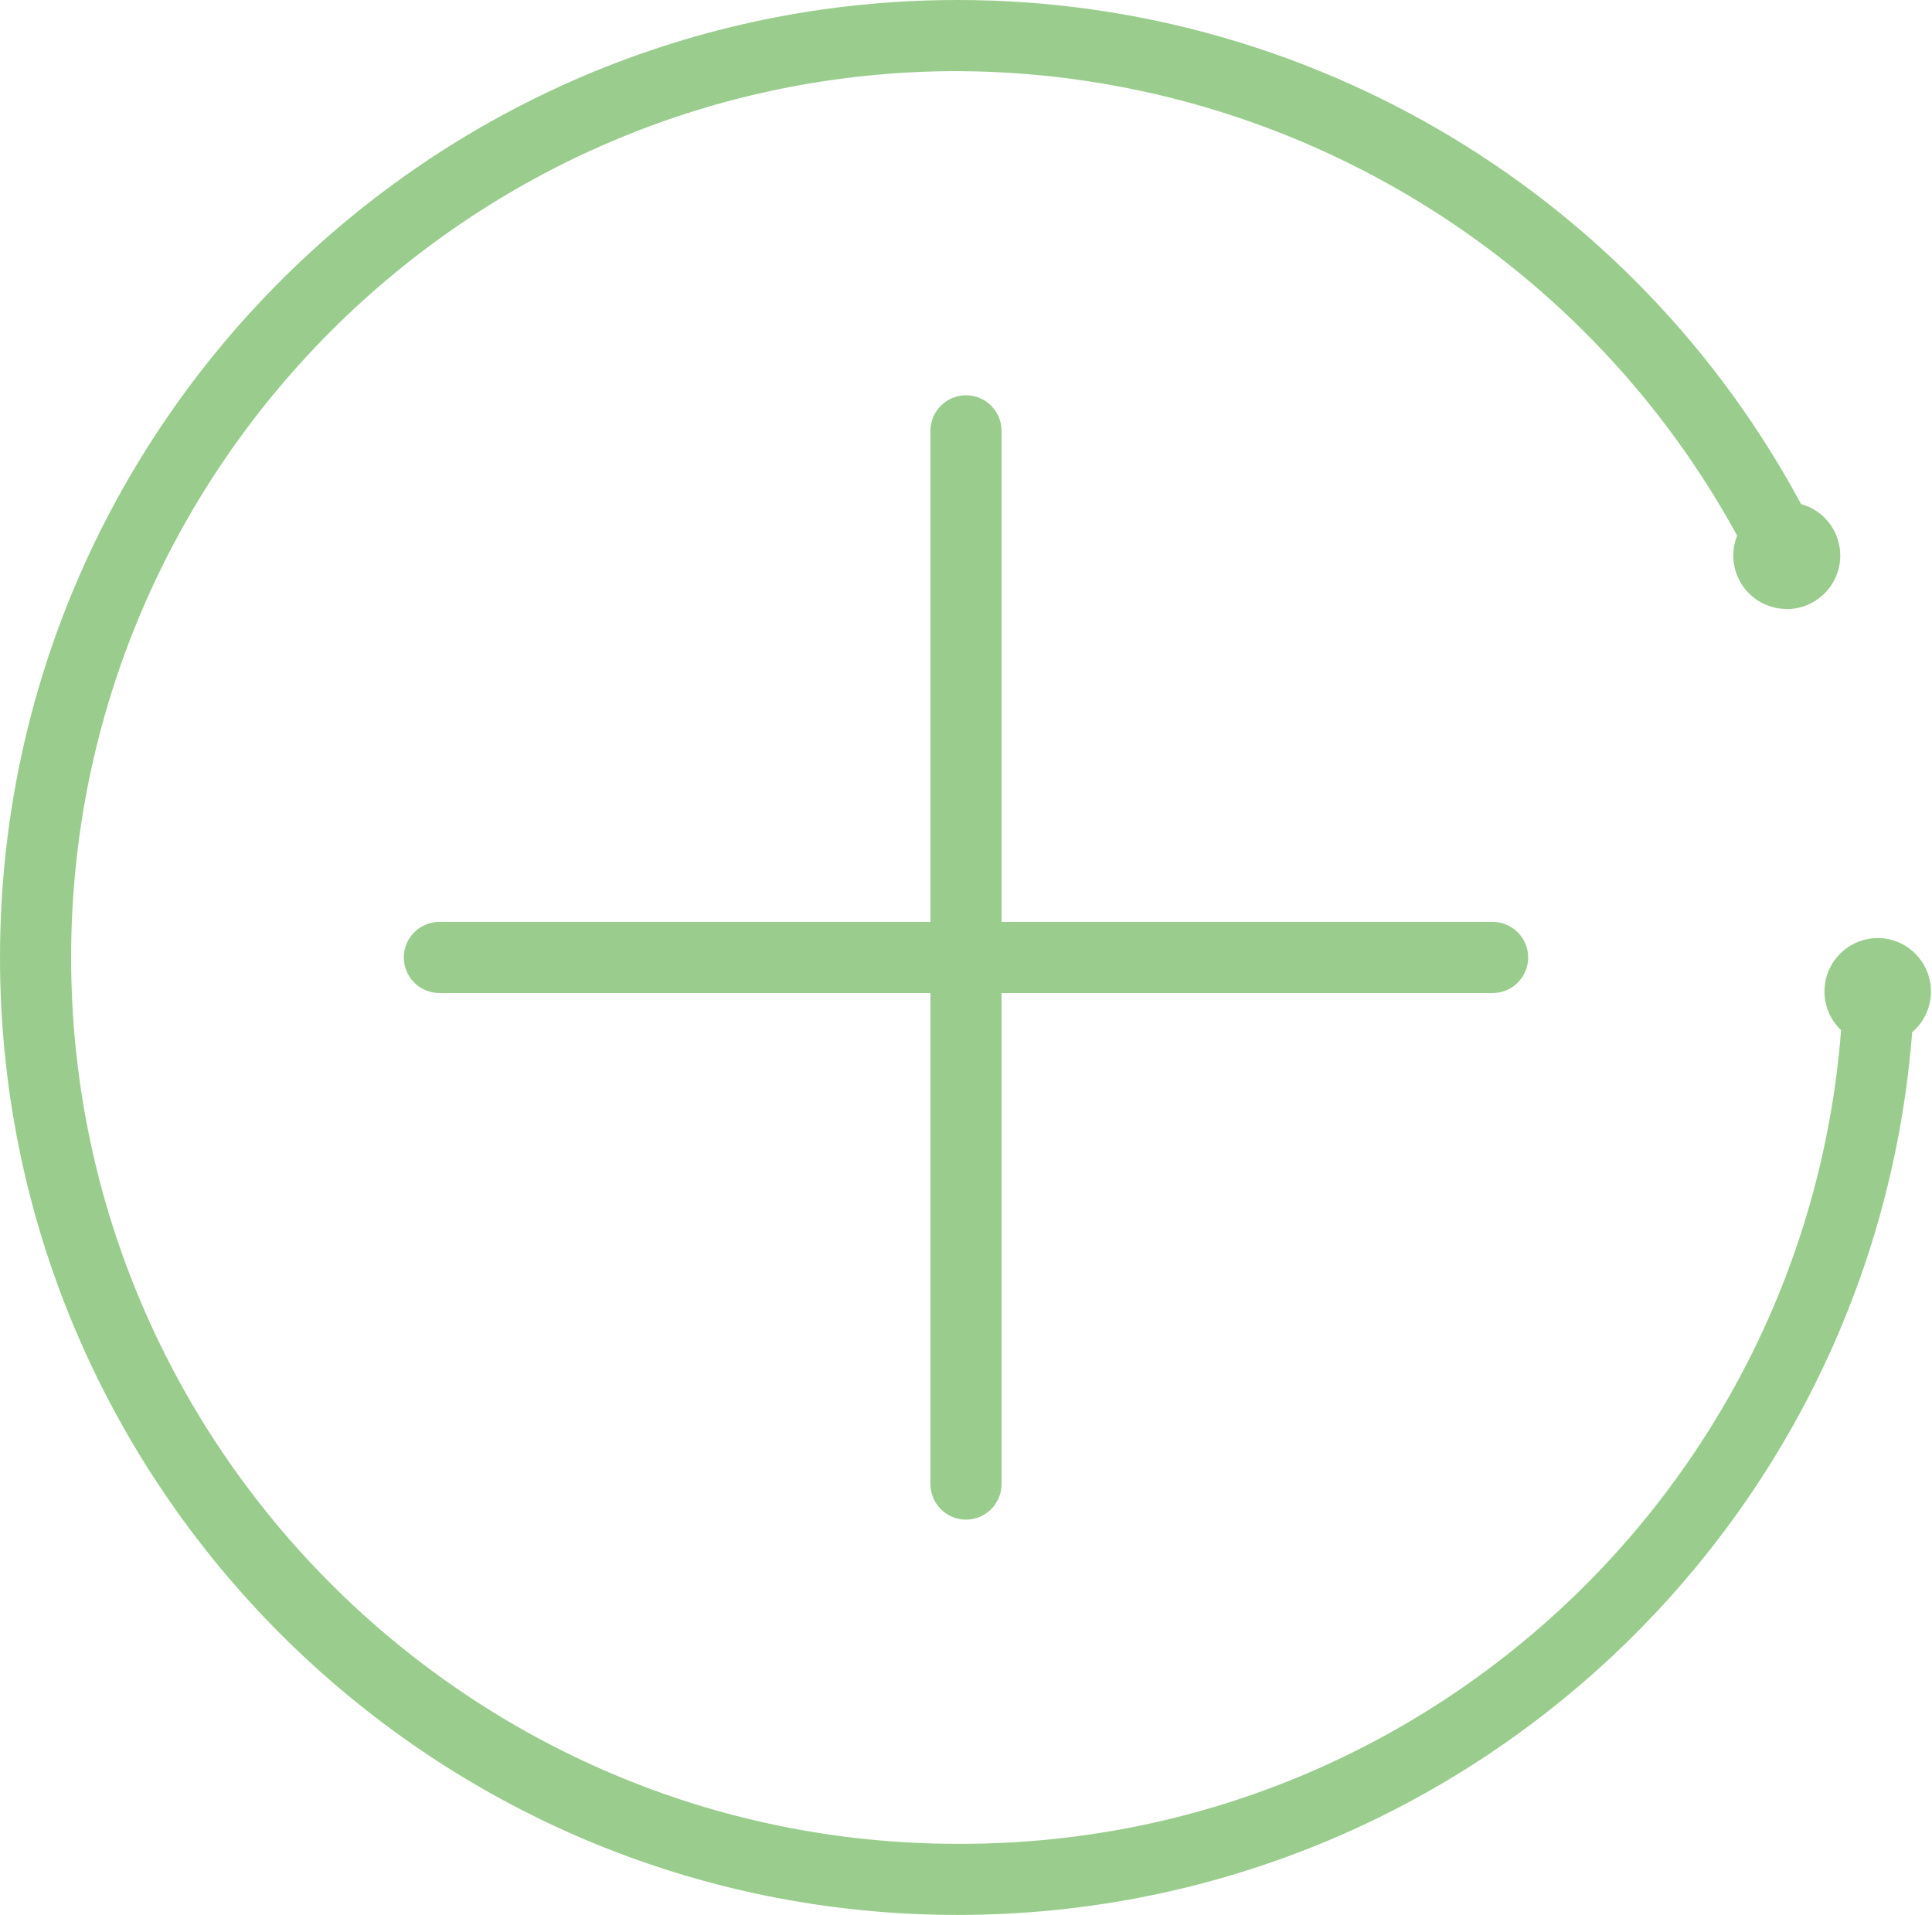
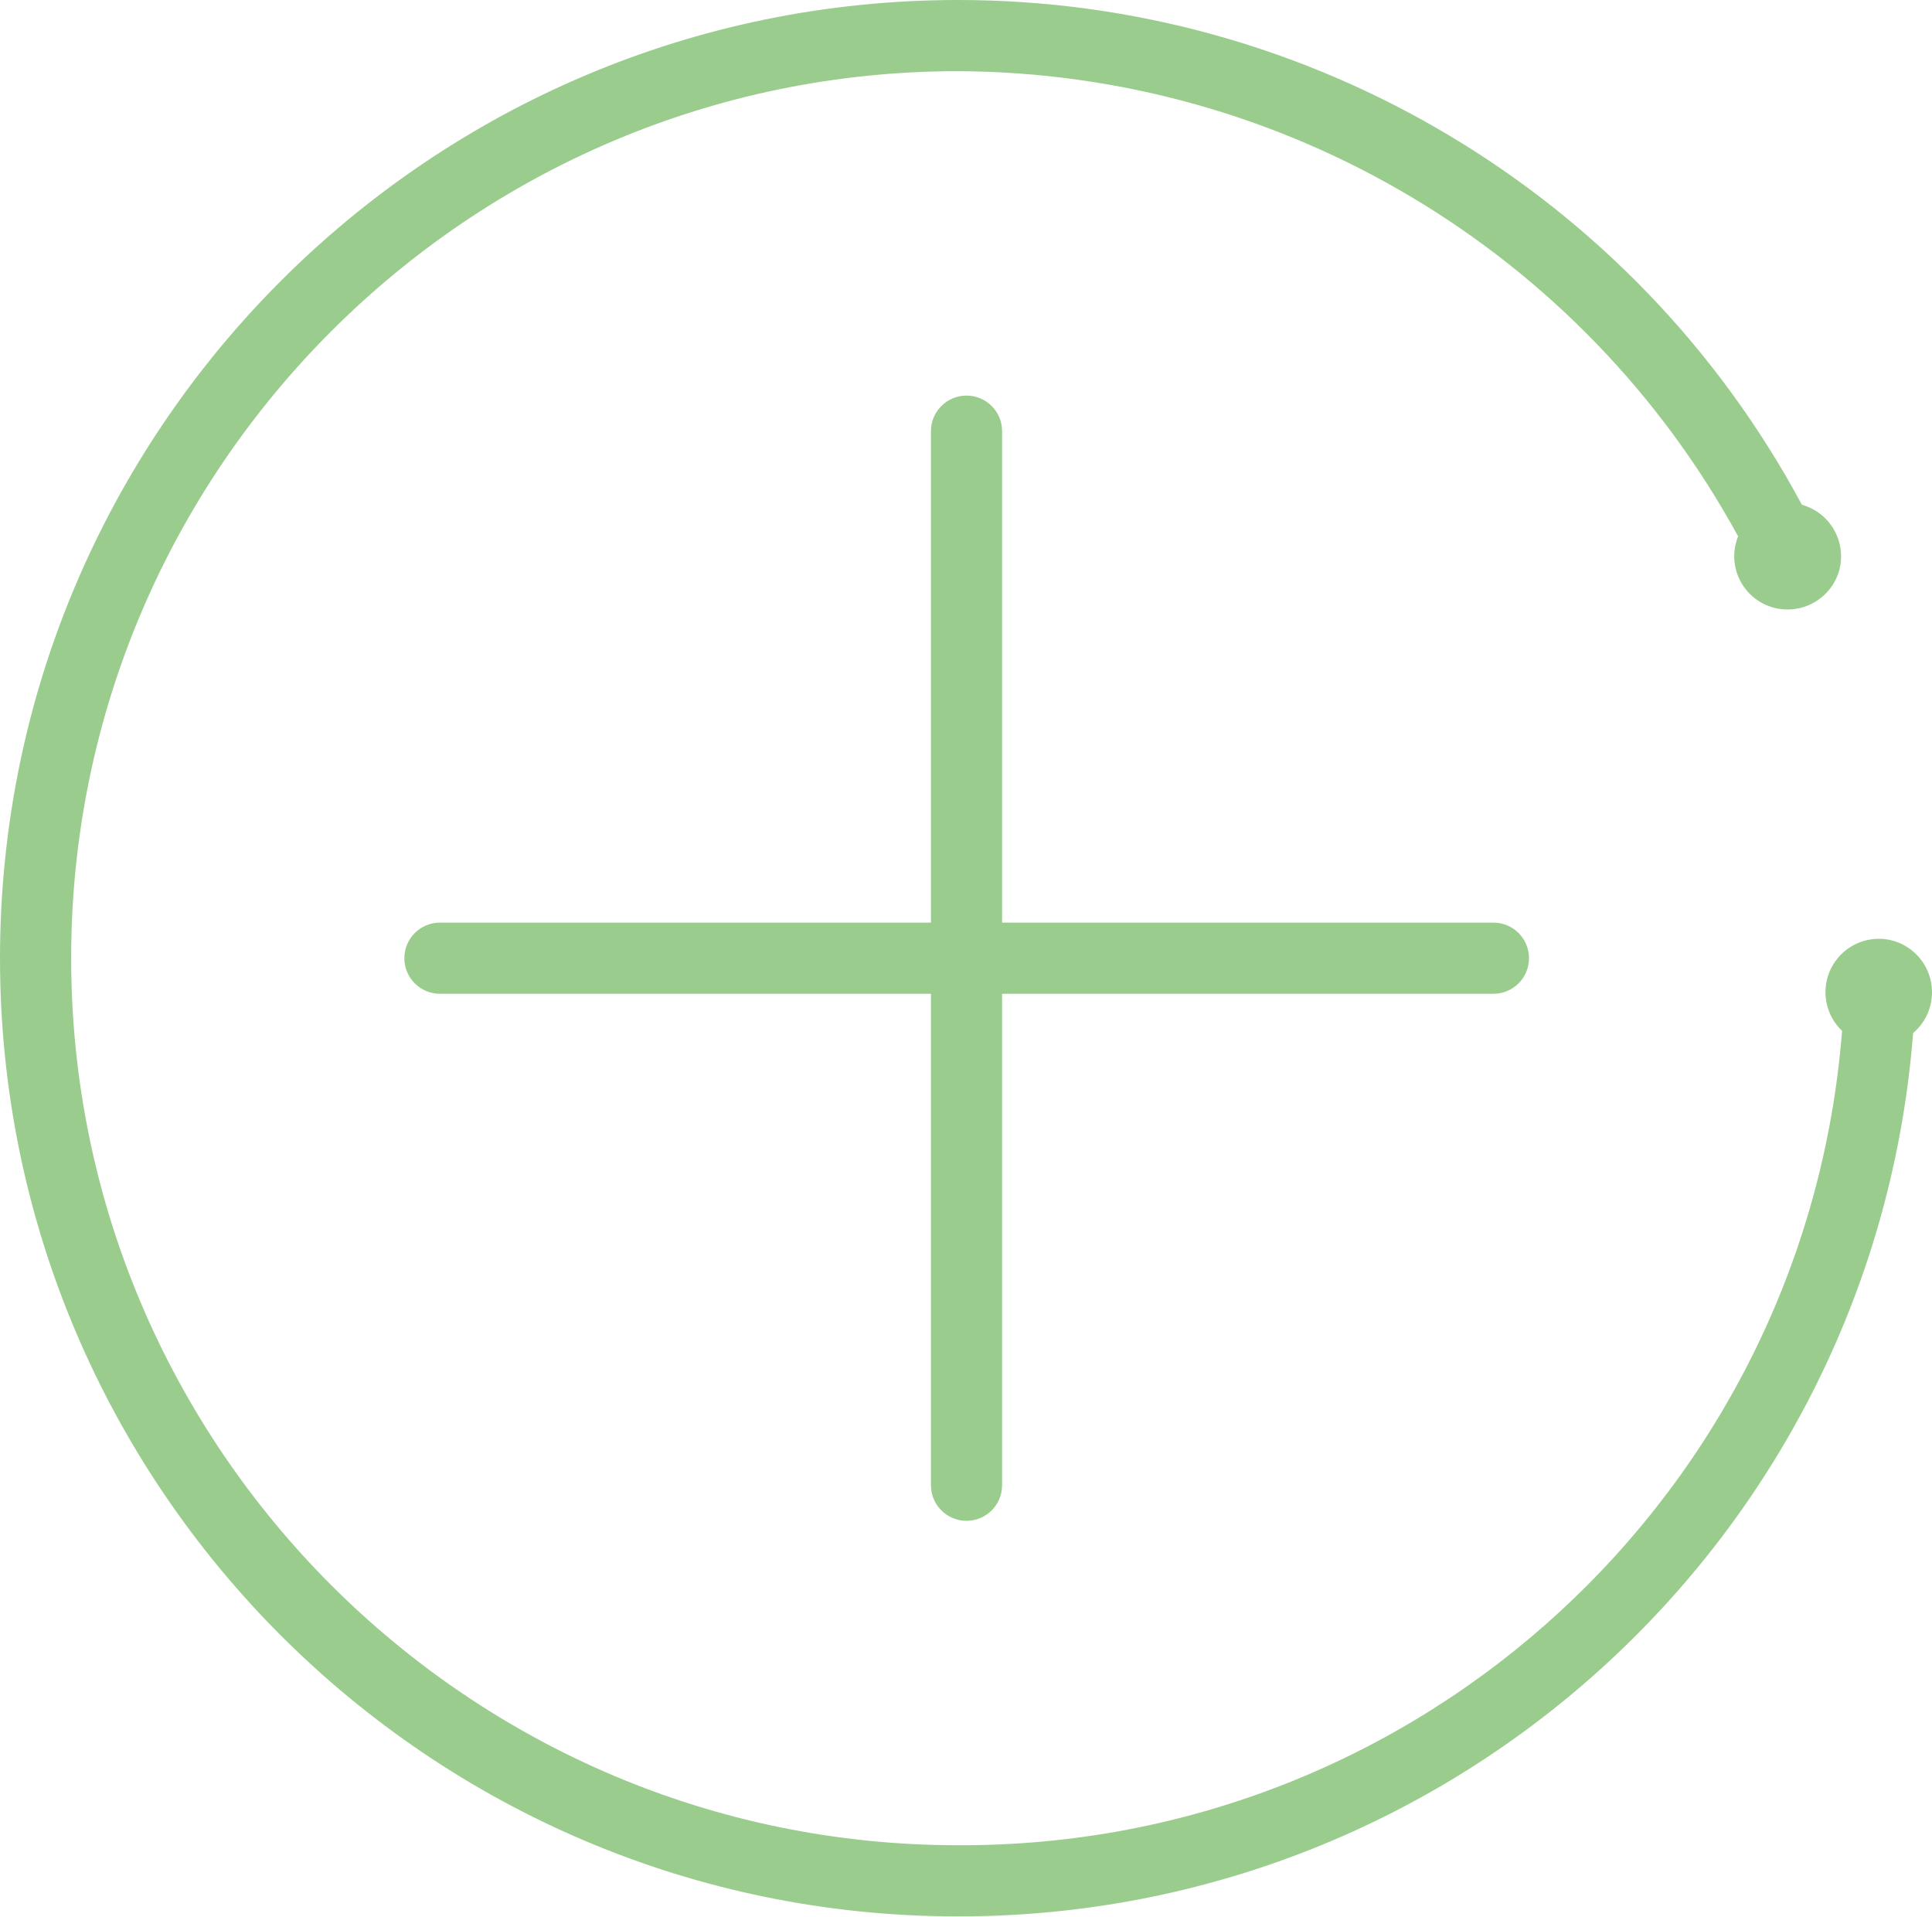
- <svg xmlns="http://www.w3.org/2000/svg" id="Layer_1" data-name="Layer 1" viewBox="0 0 298.78 296.15">
+ <svg xmlns="http://www.w3.org/2000/svg" id="Layer_1" data-name="Layer 1" viewBox="0 0 298.62 296.14">
  <defs>
-     <style>.cls-1{fill:#9acd8d;}</style>
+     <style>
+       .cls-1 {
+         fill: #9acd8d;
+       }
+     </style>
  </defs>
-   <path class="cls-1" d="M222.68,372.07C141,372.07,74.61,305.65,74.61,224S141,75.93,222.68,75.93a148.05,148.05,0,0,1,133.4,83.72l1.31,2.7-9.91,4.79-1.3-2.71a138,138,0,0,0-123.5-77.5C147.1,86.93,85.61,148.42,85.61,224S147.1,361.07,222.68,361.07a136.51,136.51,0,0,0,137-132.26l.1-3,11,.38-.1,3a148.06,148.06,0,0,1-148,142.88Z" transform="translate(-74.61 -75.93)" />
-   <path class="cls-1" d="M222.68,369.07c-80,0-145.07-65.08-145.07-145.07S142.69,78.93,222.68,78.93a145.09,145.09,0,0,1,130.7,82l-4.5,2.18a141,141,0,0,0-126.2-79.2C145.45,83.93,82.61,146.76,82.61,224s62.84,140.07,140.07,140.07a139.5,139.5,0,0,0,140-135.16l5,.18a145.07,145.07,0,0,1-145,140Z" transform="translate(-74.61 -75.93)" />
-   <path class="cls-1" d="M364.92,237.52a8.26,8.26,0,0,1,.2-16.52h.21a8.27,8.27,0,0,1-.2,16.53Z" transform="translate(-74.61 -75.93)" />
-   <path class="cls-1" d="M359.86,229.13a5.27,5.27,0,1,1,5.13,5.39A5.27,5.27,0,0,1,359.86,229.13Z" transform="translate(-74.61 -75.93)" />
-   <path class="cls-1" d="M350.94,170.11a8.26,8.26,0,0,1-3.61-15.7,8.16,8.16,0,0,1,3.6-.83,8.27,8.27,0,0,1,7.81,11,8.29,8.29,0,0,1-7.8,5.55Z" transform="translate(-74.61 -75.93)" />
-   <path class="cls-1" d="M346.19,164.14a5.27,5.27,0,1,0,2.45-7A5.27,5.27,0,0,0,346.19,164.14Z" transform="translate(-74.61 -75.93)" />
-   <path class="cls-1" d="M224,310.94a5.51,5.51,0,0,1-5.5-5.5V142.56a5.5,5.5,0,0,1,11,0V305.44A5.51,5.51,0,0,1,224,310.94Z" transform="translate(-74.61 -75.93)" />
-   <path class="cls-1" d="M224,307.94a2.5,2.5,0,0,1-2.5-2.5V142.56a2.5,2.5,0,0,1,5,0V305.44A2.5,2.5,0,0,1,224,307.94Z" transform="translate(-74.61 -75.93)" />
-   <path class="cls-1" d="M142.56,229.5a5.5,5.5,0,0,1,0-11H305.44a5.5,5.5,0,1,1,0,11Z" transform="translate(-74.61 -75.93)" />
-   <path class="cls-1" d="M305.44,226.5H142.56a2.5,2.5,0,0,1,0-5H305.44a2.5,2.5,0,1,1,0,5Z" transform="translate(-74.61 -75.93)" />
+   <path id="circle" class="cls-1" d="M298.61,153.7a8.26,8.26,0,0,0-7.89-8.63h-.21a8.25,8.25,0,0,0-5.79,14.23A136.52,136.52,0,0,1,148.07,285.14C72.49,285.14,11,223.65,11,148.07S72.49,11,148.07,11A138,138,0,0,1,268.65,82.88a8.22,8.22,0,0,0,7.68,11.3v0a8.29,8.29,0,0,0,7.8-5.55A8.28,8.28,0,0,0,278.51,78,148,148,0,0,0,148.07,0C66.39,0,0,66.42,0,148.07S66.39,296.14,148.07,296.14A148,148,0,0,0,295.7,159.63,8.2,8.2,0,0,0,298.61,153.7Z" transform="translate(0 0)" />
+   <path id="vertical" class="cls-1" d="M149.39,61.13a5.5,5.5,0,0,0-5.5,5.5V229.51a5.5,5.5,0,0,0,11,0V66.63A5.5,5.5,0,0,0,149.39,61.13Z" transform="translate(0 0)" />
+   <path id="horizontal" class="cls-1" d="M230.83,142.57H68a5.5,5.5,0,1,0,0,11H230.83a5.5,5.5,0,0,0,0-11Z" transform="translate(0 0)" />
</svg>
